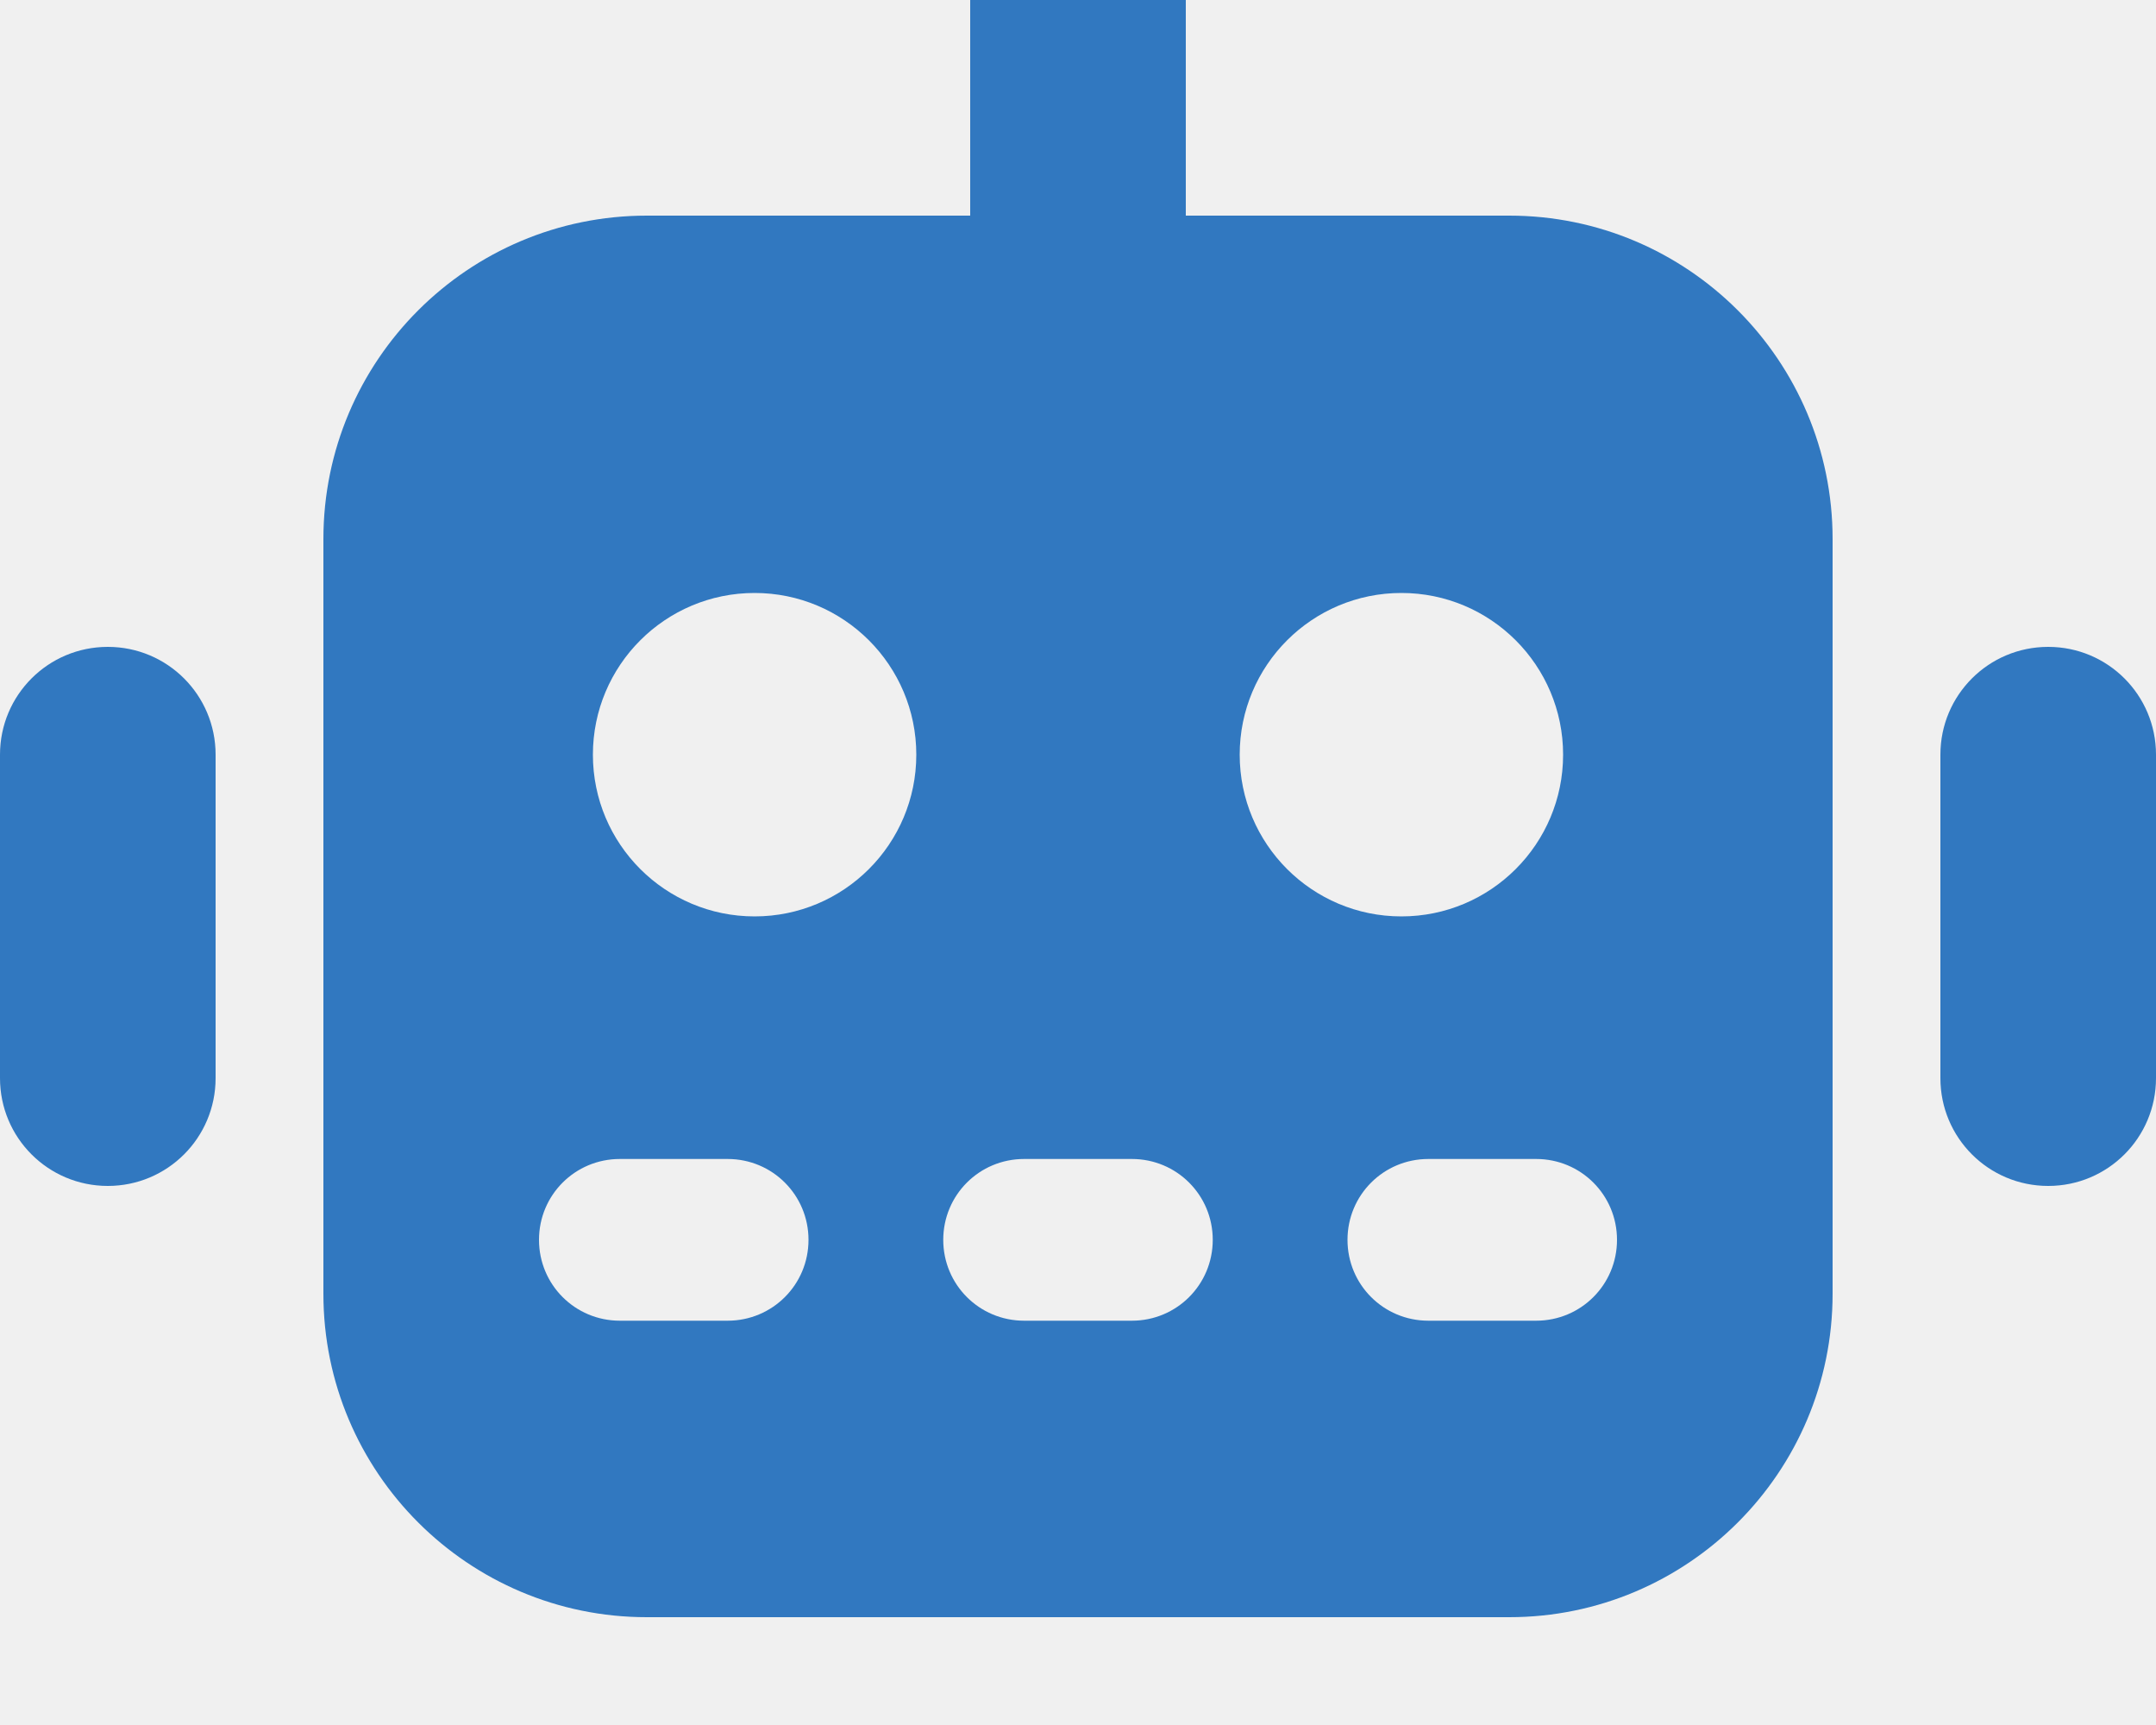
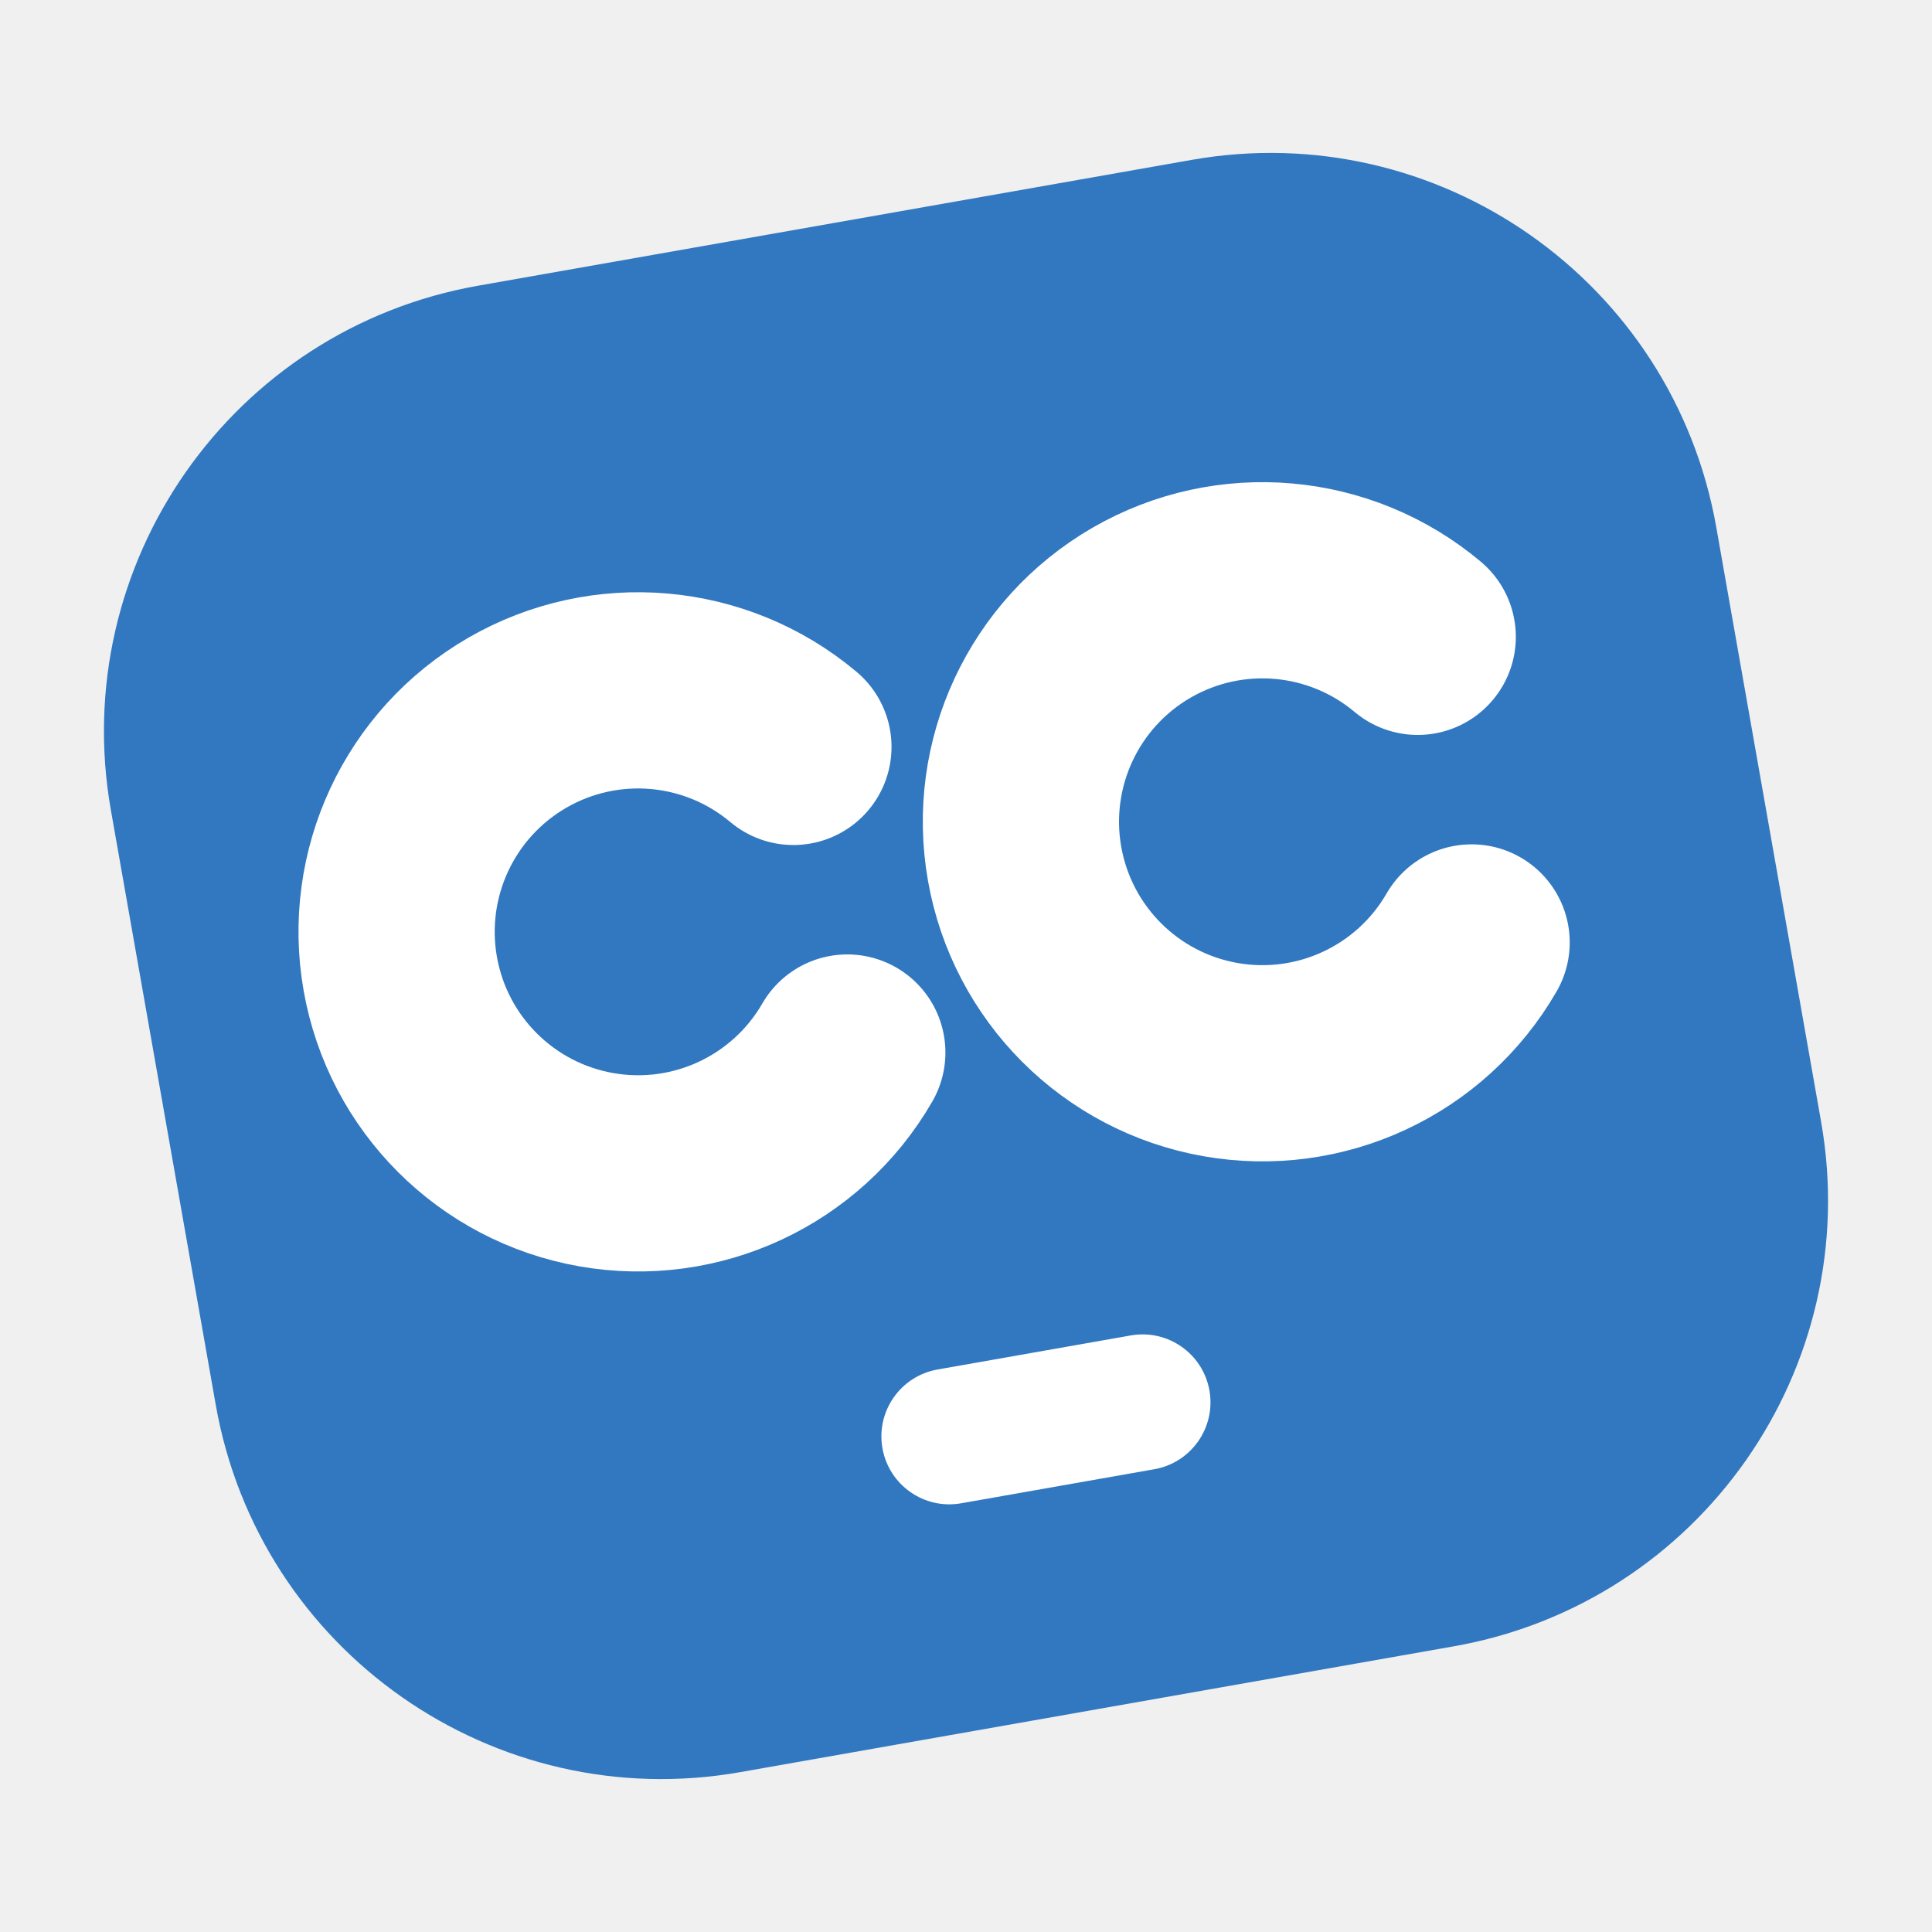
- <svg xmlns="http://www.w3.org/2000/svg" viewBox="0 0 640 512">
-   <path fill="#3178c0" d="M352 0c0-17.7-14.3-32-32-32S288-17.7 288 0l0 64-96 0c-53 0-96 43-96 96l0 224c0 53 43 96 96 96l256 0c53 0 96-43 96-96l0-224c0-53-43-96-96-96l-96 0 0-64zM160 368c0-13.3 10.7-24 24-24l32 0c13.3 0 24 10.7 24 24s-10.7 24-24 24l-32 0c-13.3 0-24-10.7-24-24zm120 0c0-13.3 10.7-24 24-24l32 0c13.3 0 24 10.7 24 24s-10.7 24-24 24l-32 0c-13.3 0-24-10.7-24-24zm120 0c0-13.3 10.7-24 24-24l32 0c13.3 0 24 10.7 24 24s-10.7 24-24 24l-32 0c-13.3 0-24-10.7-24-24zM224 176a48 48 0 1 1 0 96 48 48 0 1 1 0-96zm144 48a48 48 0 1 1 96 0 48 48 0 1 1 -96 0zM64 224c0-17.7-14.3-32-32-32S0 206.3 0 224l0 96c0 17.7 14.3 32 32 32s32-14.3 32-32l0-96zm544-32c-17.7 0-32 14.3-32 32l0 96c0 17.7 14.3 32 32 32s32-14.3 32-32l0-96c0-17.7-14.3-32-32-32z" />
+ <svg xmlns="http://www.w3.org/2000/svg" viewBox="0 0 64 64">
+   <g id="tilt" transform="rotate(-10 32 32)">
+     <g id="body" fill="#3178c0">
+       <rect x="5" y="7" width="54" height="50" rx="15" />
+     </g>
+     <path d="M27.63 23.86 A8 8 0 1 0 27.63 34.14 M48.63 23.86 A8 8 0 1 0 48.63 34.14" fill="none" stroke="#fff" stroke-width="6.5" stroke-linecap="round" />
+     <rect x="26.5" y="45" width="11" height="4.5" rx="2.25" fill="#fff" />
+   </g>
</svg>
